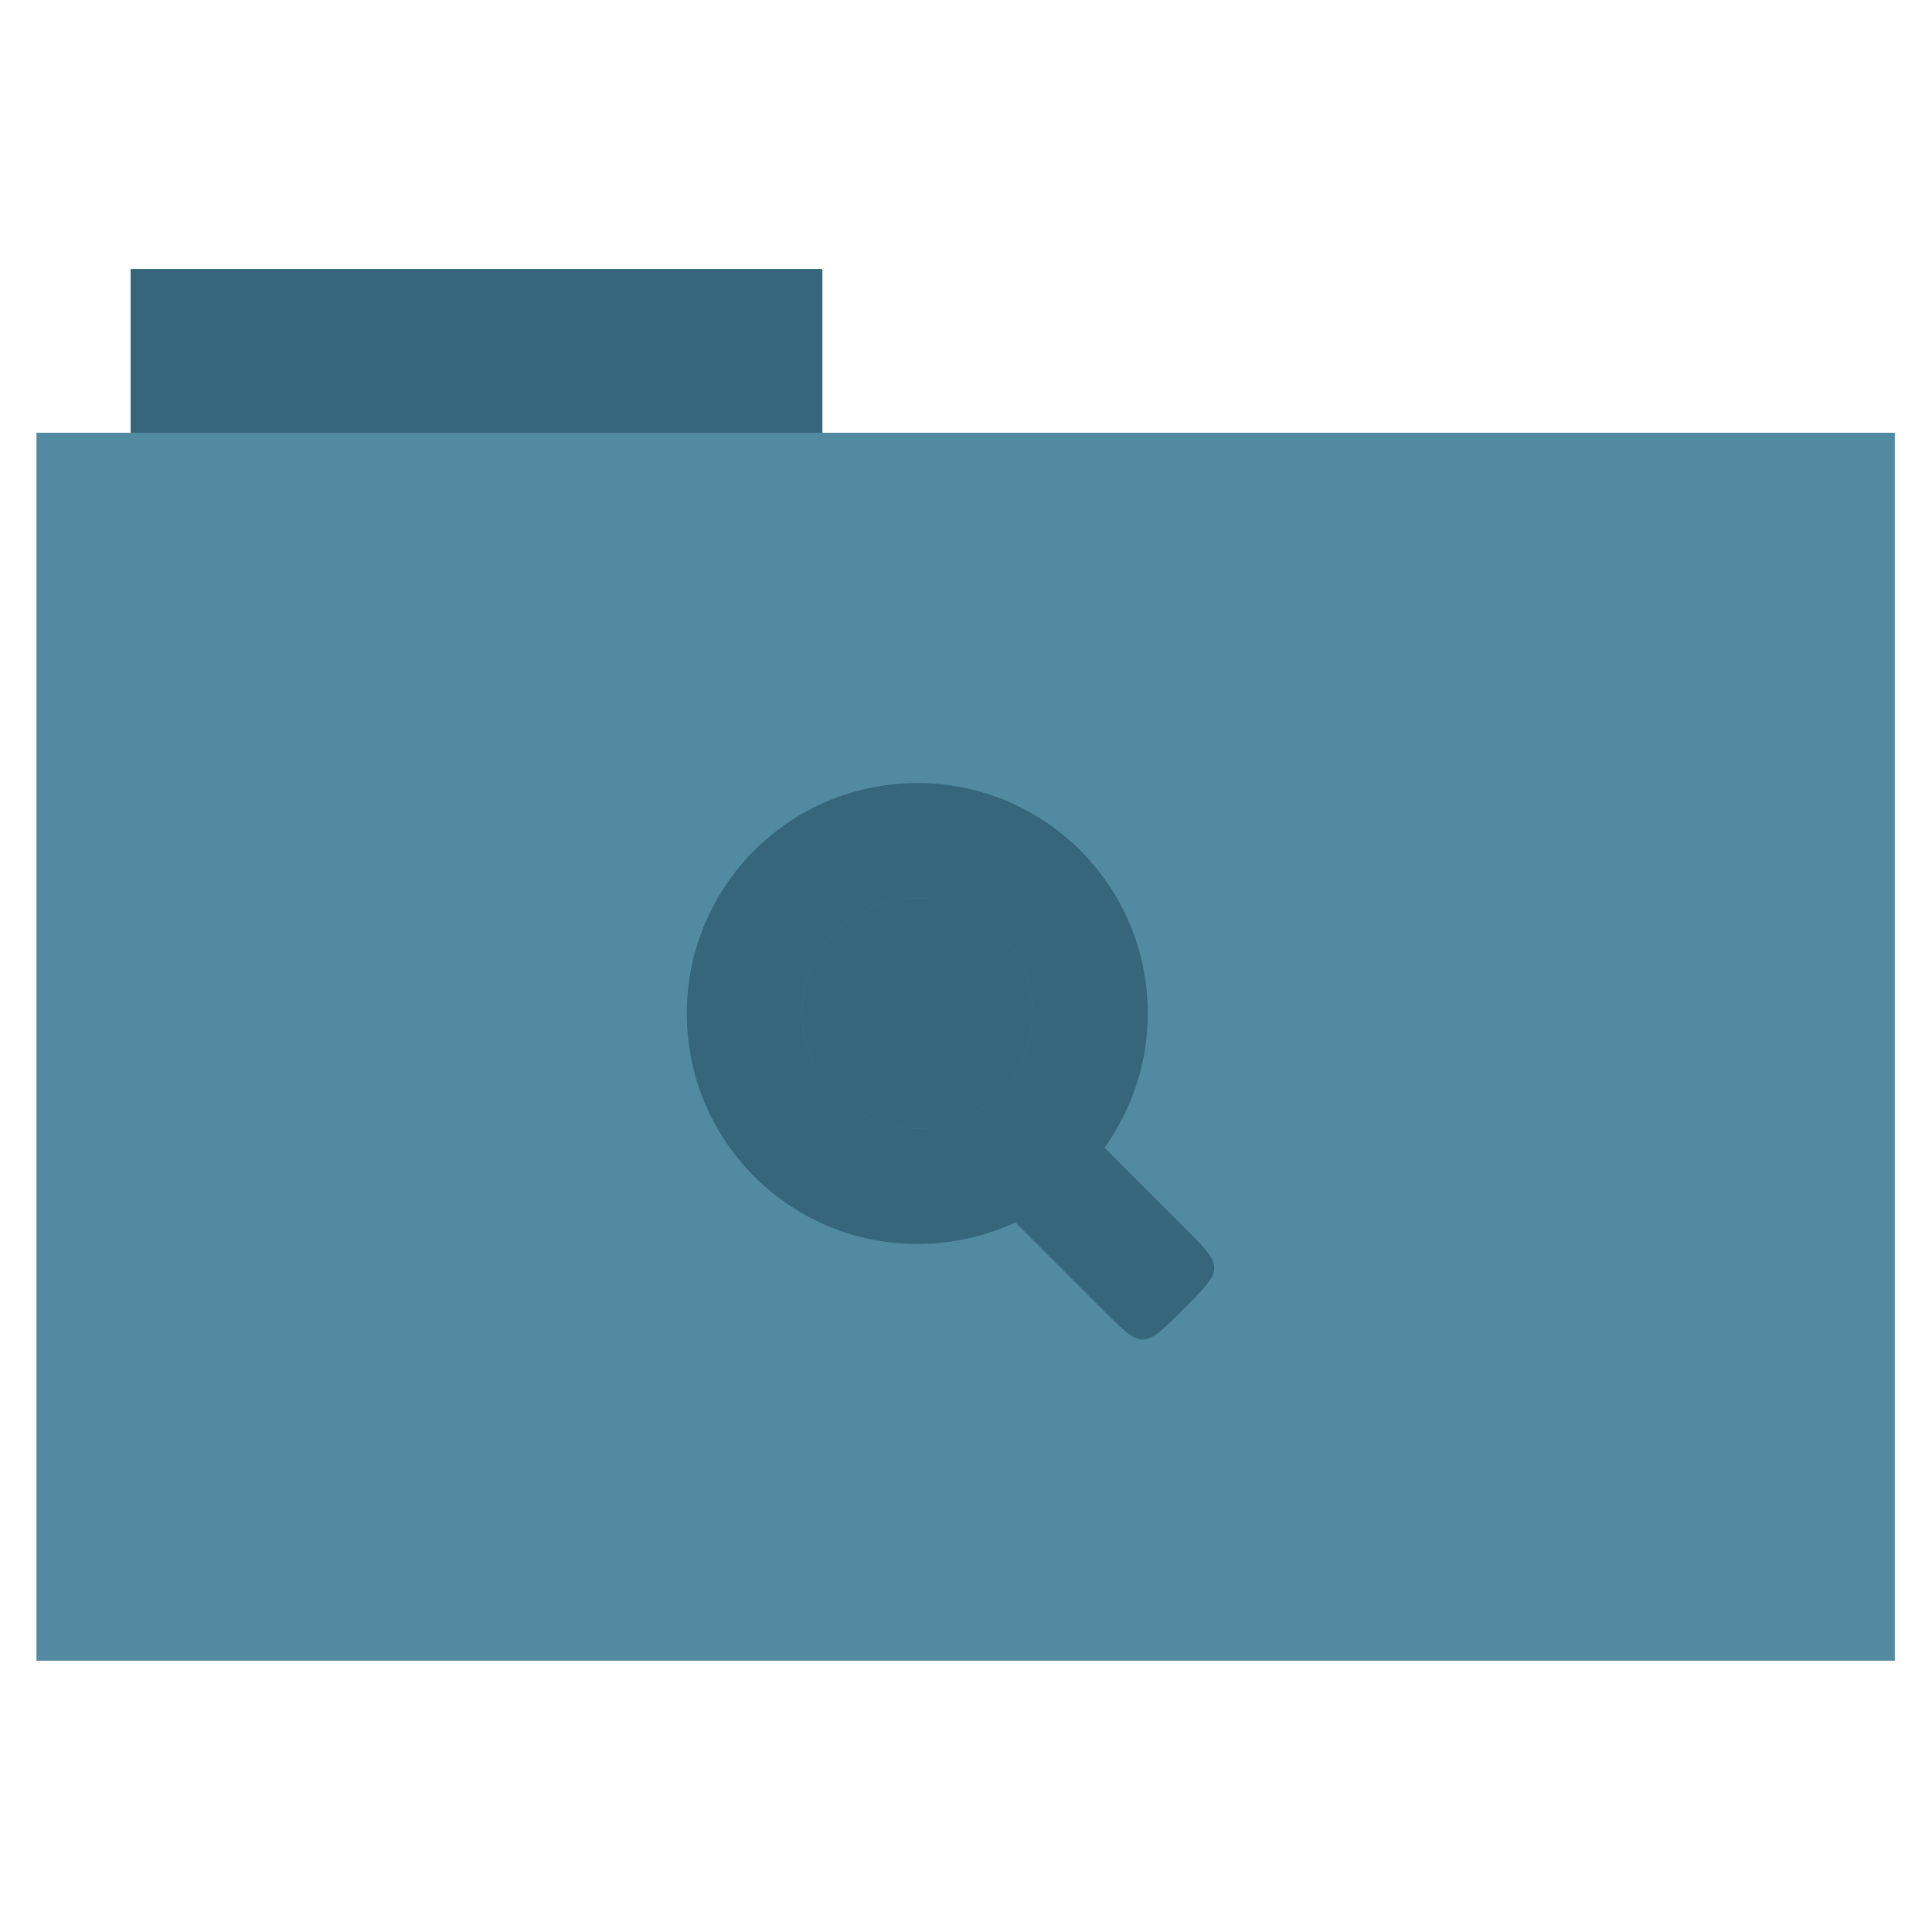
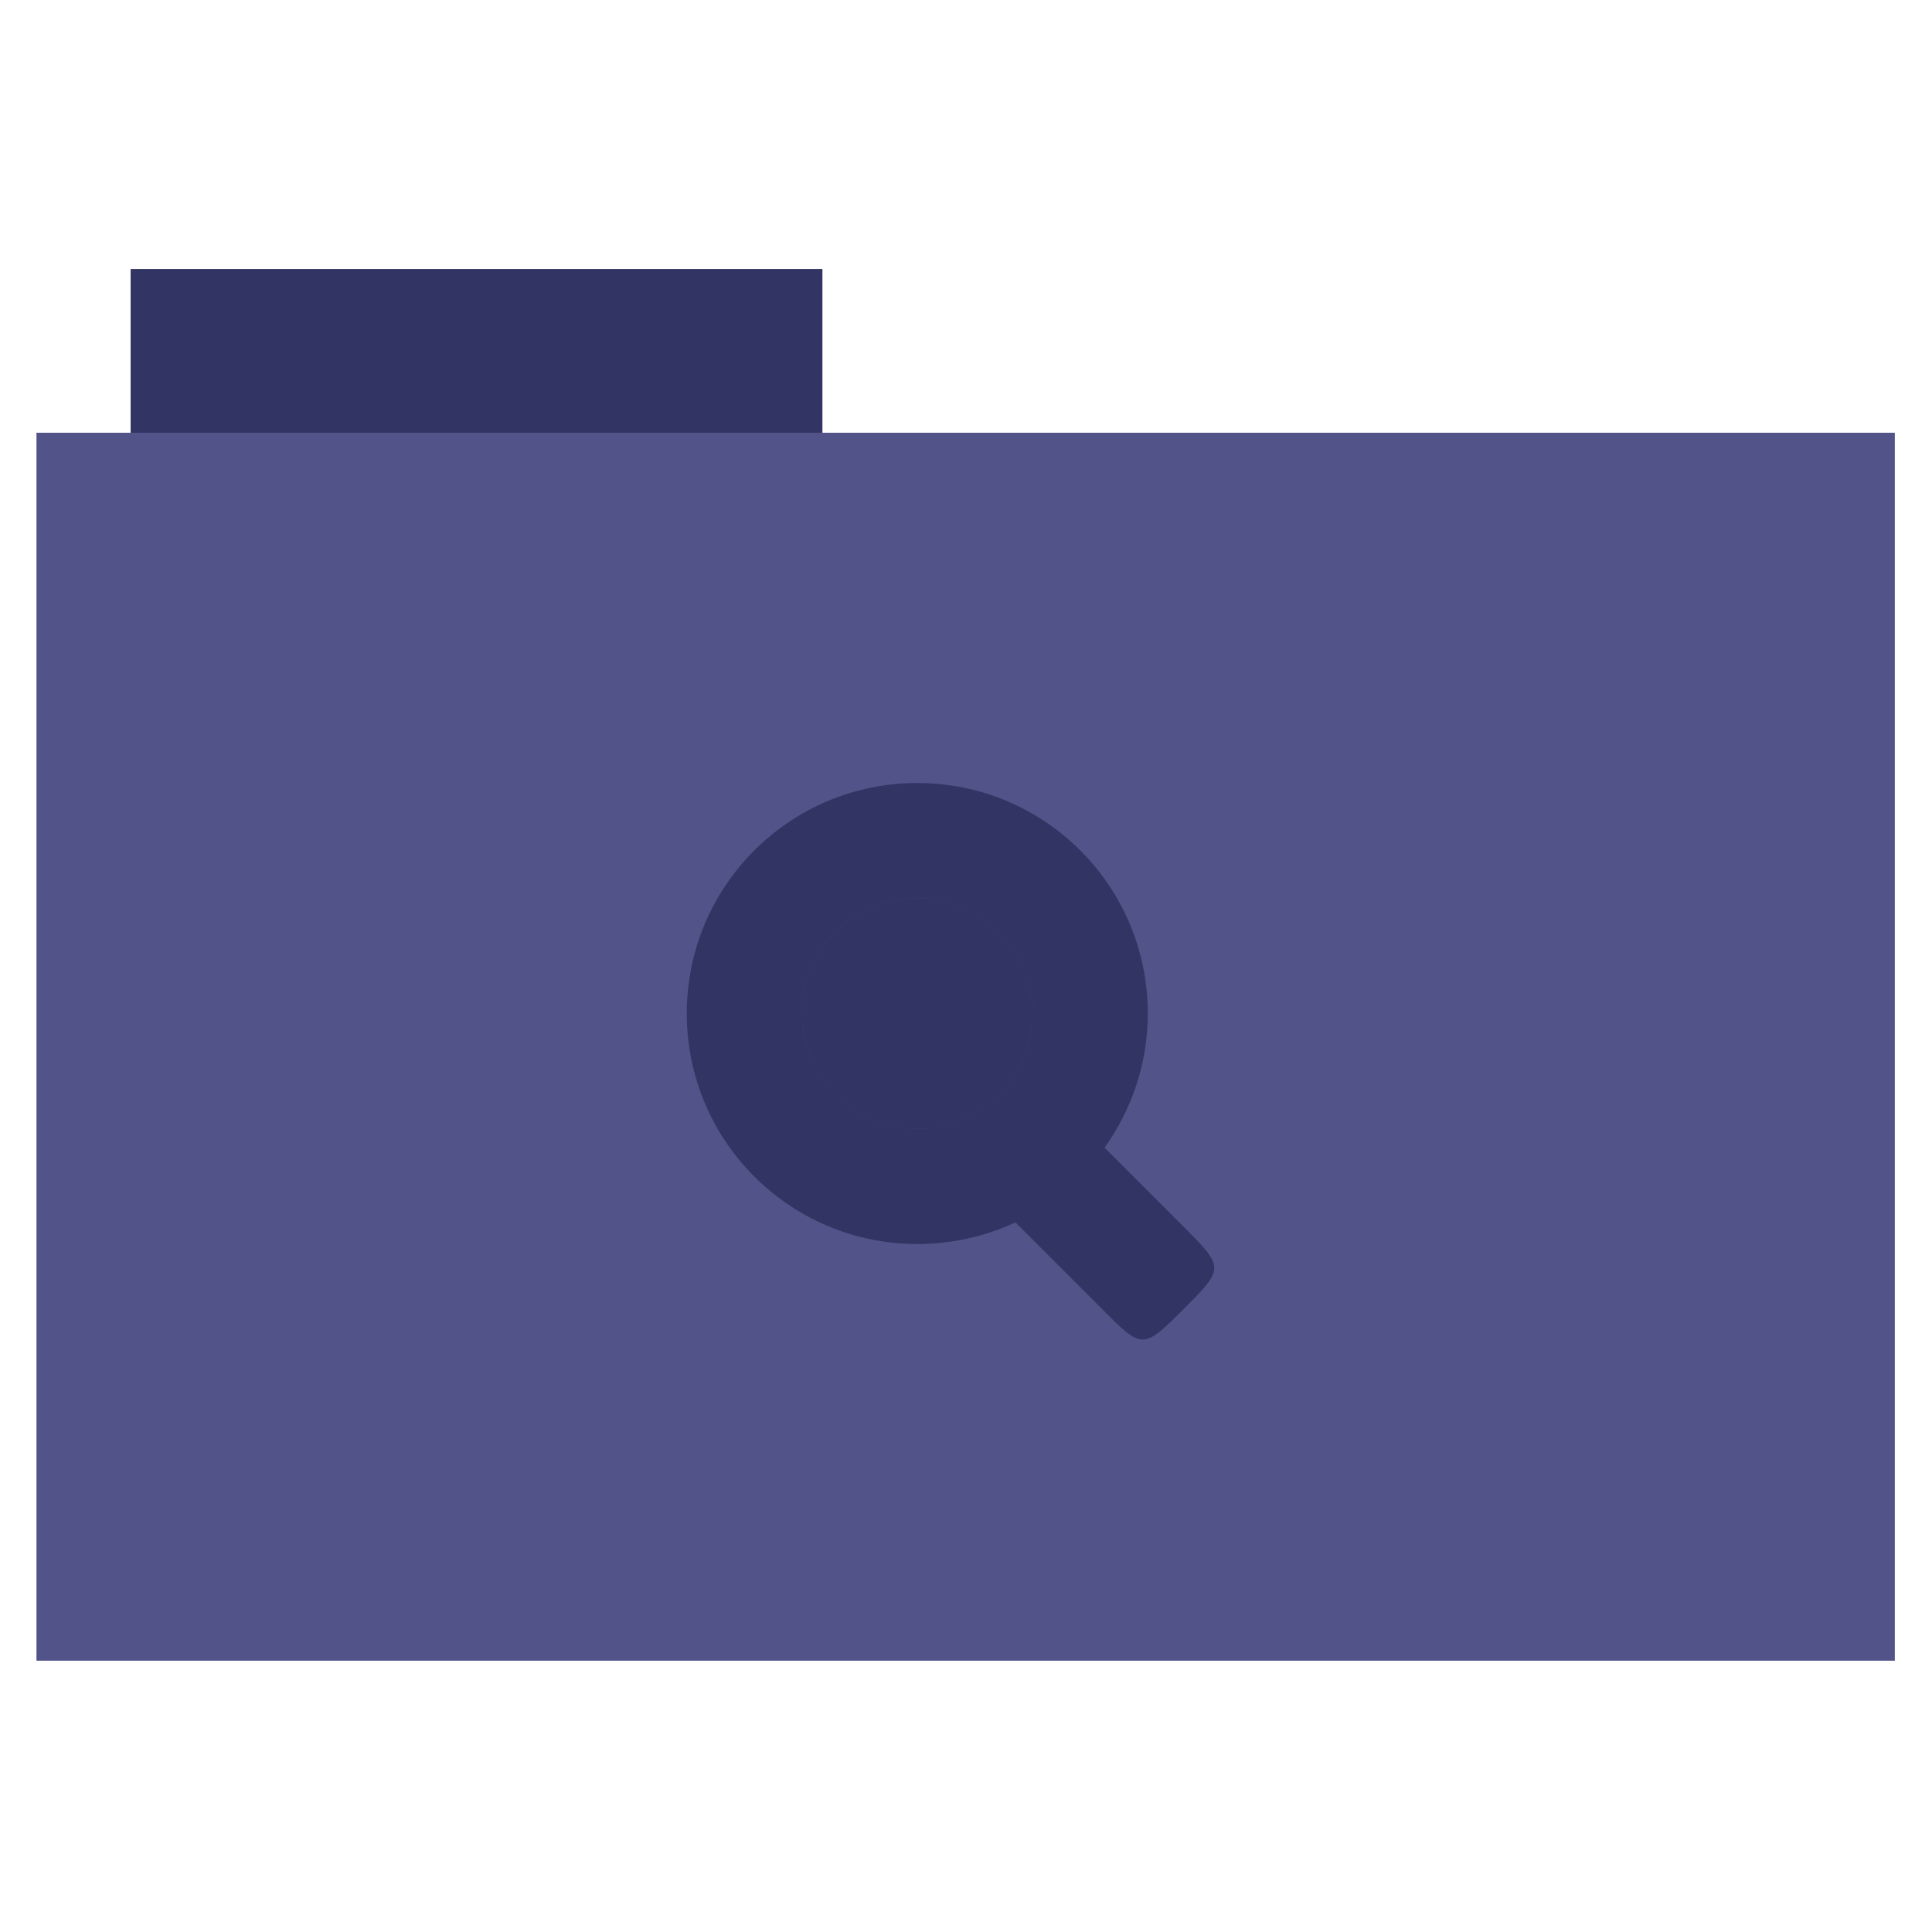
<svg xmlns="http://www.w3.org/2000/svg" id="svg2" version="1.1" width="512" height="513">
  <defs id="defs6" />
  <g id="g2995" transform="translate(0.9903772,-0.3057463)">
-     <rect y="71.733" x="33.693" height="44.561" width="183.68" id="rect2984" style="fill-opacity:1;fill:#35667c;fill-rule:evenodd;stroke-opacity:0;stroke:#35667c;stroke-width:0;stroke-linecap:butt;stroke-linejoin:miter;stroke-miterlimit:4;stroke-dasharray:none" />
-     <rect y="115.208" x="8.695" height="326.059" width="493.436" id="rect2982" style="fill:#528aa2;fill-rule:evenodd;stroke-opacity:1;stroke:#35667c;stroke-width:0;stroke-linecap:butt;stroke-linejoin:miter;stroke-miterlimit:4;stroke-dasharray:none" />
+     <rect y="71.733" x="33.693" height="44.561" width="183.68" id="rect2984" style="fill-opacity:1;fill:#323463;fill-rule:evenodd;stroke-opacity:0;stroke:#323463;stroke-width:0;stroke-linecap:butt;stroke-linejoin:miter;stroke-miterlimit:4;stroke-dasharray:none" />
+     <rect y="115.208" x="8.695" height="326.059" width="493.436" id="rect2982" style="fill:#515389;fill-rule:evenodd;stroke-opacity:1;stroke:#323463;stroke-width:0;stroke-linecap:butt;stroke-linejoin:miter;stroke-miterlimit:4;stroke-dasharray:none" />
  </g>
  <g transform="translate(226.5678,445.6144)" id="g3926">
    <g transform="translate(21.73729,-39.12712)" id="g4102">
      <g id="g4157" transform="translate(-671.908,-288.4543)">
        <g id="g4214" transform="translate(10.86864,220.394)">
          <path transform="matrix(3.854824,0,0,4.001179,570.9549,-4173.577)" d="m 27.5,1048.862 a 3.502,3.5 0 1 1 -7.005,0 3.502,3.5 0 1 1 7.005,0 z" id="path3265" style="fill-opacity:1;fill:none;stroke-opacity:0;strokenone" />
          <path transform="matrix(3.854824,0,0,4.001179,159.0896,-3834.146)" style="fill-opacity:1;fill:none;stroke-opacity:0;strokenone" id="path3267" d="m 27.5,1007.862 c 0,1.933 -1.568,3.5 -3.502,3.5 -1.934,0 -3.502,-1.567 -3.502,-3.5 0,-1.933 1.568,-3.5 3.502,-3.5 1.934,0 3.502,1.567 3.502,3.5 z" />
          <path transform="matrix(3.854824,0,0,4.001179,570.9549,-4173.577)" d="m 11,1028.362 a 5.504,5.5 0 1 1 -11.008,0 5.504,5.5 0 1 1 11.008,0 z" id="path3269" style="fill-opacity:1;fill:none;stroke-opacity:0;strokenone" />
          <path transform="matrix(3.854824,0,0,4.001179,570.9549,-4173.577)" style="fill-opacity:1;fill:none;stroke-opacity:0;strokenone" id="path3271" d="m 48,1028.362 a 5.504,5.5 0 1 1 -11.008,0 5.504,5.5 0 1 1 11.008,0 z" />
          <path transform="matrix(3.854824,0,0,4.001179,570.9549,-4173.577)" style="fill-opacity:1;fill:none;stroke-opacity:0;strokenone" id="path3293" d="m 27.5,1048.862 a 3.502,3.5 0 1 1 -7.005,0 3.502,3.5 0 1 1 7.005,0 z" />
          <path transform="matrix(3.854824,0,0,4.001179,159.0896,-3834.146)" d="m 27.5,1007.862 c 0,1.933 -1.568,3.5 -3.502,3.5 -1.934,0 -3.502,-1.567 -3.502,-3.5 0,-1.933 1.568,-3.5 3.502,-3.5 1.934,0 3.502,1.567 3.502,3.5 z" id="path3295" style="fill-opacity:1;fill:none;stroke-opacity:0;strokenone" />
          <path transform="matrix(3.854824,0,0,4.001179,570.9549,-4173.577)" style="fill-opacity:1;fill:none;stroke-opacity:0;strokenone" id="path3297" d="m 11,1028.362 a 5.504,5.5 0 1 1 -11.008,0 5.504,5.5 0 1 1 11.008,0 z" />
          <path transform="matrix(3.854824,0,0,4.001179,570.9549,-4173.577)" d="m 48,1028.362 a 5.504,5.5 0 1 1 -11.008,0 5.504,5.5 0 1 1 11.008,0 z" id="path3299" style="fill-opacity:1;fill:none;stroke-opacity:0;strokenone" />
-           <path id="path3898" d="m 656.29,-130.511 c -33.813,0 -61.201,27.358 -61.201,61.201 0,33.813 27.388,61.201 61.201,61.201 9.338,0 18.109,-2.062 26.058,-5.738 l 22.95,22.95 c 10.788,10.863 10.892,10.863 21.755,0 10.788,-10.788 10.788,-10.892 0,-21.755 l -21.038,-21.038 c 7.187,-10.1 11.475,-22.308 11.475,-35.621 0,-33.843 -27.388,-61.201 -61.201,-61.201 z m -0.956,30.6 c 8.278,-0.254 16.316,2.854 22.263,8.621 5.947,5.767 9.294,13.701 9.294,21.979 0,16.899 -13.701,30.585 -30.6,30.585 -16.899,0 -30.6,-13.686 -30.6,-30.585 -0.015,-16.525 13.119,-30.077 29.644,-30.6 z" style="fill-opacity:1;fill:#35667c;fill-rule:evenodd" />
-           <path id="path3900" d="m 625.69,-69.325 c 0,16.899 13.701,30.6 30.6,30.6 16.899,0 30.6,-13.701 30.6,-30.6 0,-16.899 -13.701,-30.585 -30.6,-30.585 -16.899,0 -30.6,13.686 -30.6,30.585 z" style="fill-opacity:1;fill:#35667c;fill-rule:evenodd" />
-           <path id="path3902" d="m 625.69,-69.325 c 0,16.899 13.701,30.6 30.6,30.6 16.899,0 30.6,-13.701 30.6,-30.6 0,-16.899 -13.701,-30.585 -30.6,-30.585 -16.899,0 -30.6,13.686 -30.6,30.585 z" style="fill-opacity:1;fill:#35667c;fill-rule:evenodd" />
+           <path id="path3898" d="m 656.29,-130.511 c -33.813,0 -61.201,27.358 -61.201,61.201 0,33.813 27.388,61.201 61.201,61.201 9.338,0 18.109,-2.062 26.058,-5.738 l 22.95,22.95 c 10.788,10.863 10.892,10.863 21.755,0 10.788,-10.788 10.788,-10.892 0,-21.755 l -21.038,-21.038 c 7.187,-10.1 11.475,-22.308 11.475,-35.621 0,-33.843 -27.388,-61.201 -61.201,-61.201 z m -0.956,30.6 c 8.278,-0.254 16.316,2.854 22.263,8.621 5.947,5.767 9.294,13.701 9.294,21.979 0,16.899 -13.701,30.585 -30.6,30.585 -16.899,0 -30.6,-13.686 -30.6,-30.585 -0.015,-16.525 13.119,-30.077 29.644,-30.6 z" style="fill-opacity:1;fill:#323463;fill-rule:evenodd" />
+           <path id="path3900" d="m 625.69,-69.325 c 0,16.899 13.701,30.6 30.6,30.6 16.899,0 30.6,-13.701 30.6,-30.6 0,-16.899 -13.701,-30.585 -30.6,-30.585 -16.899,0 -30.6,13.686 -30.6,30.585 z" style="fill-opacity:1;fill:#323463;fill-rule:evenodd" />
+           <path id="path3902" d="m 625.69,-69.325 c 0,16.899 13.701,30.6 30.6,30.6 16.899,0 30.6,-13.701 30.6,-30.6 0,-16.899 -13.701,-30.585 -30.6,-30.585 -16.899,0 -30.6,13.686 -30.6,30.585 z" style="fill-opacity:1;fill:#323463;fill-rule:evenodd" />
        </g>
      </g>
    </g>
  </g>
</svg>
